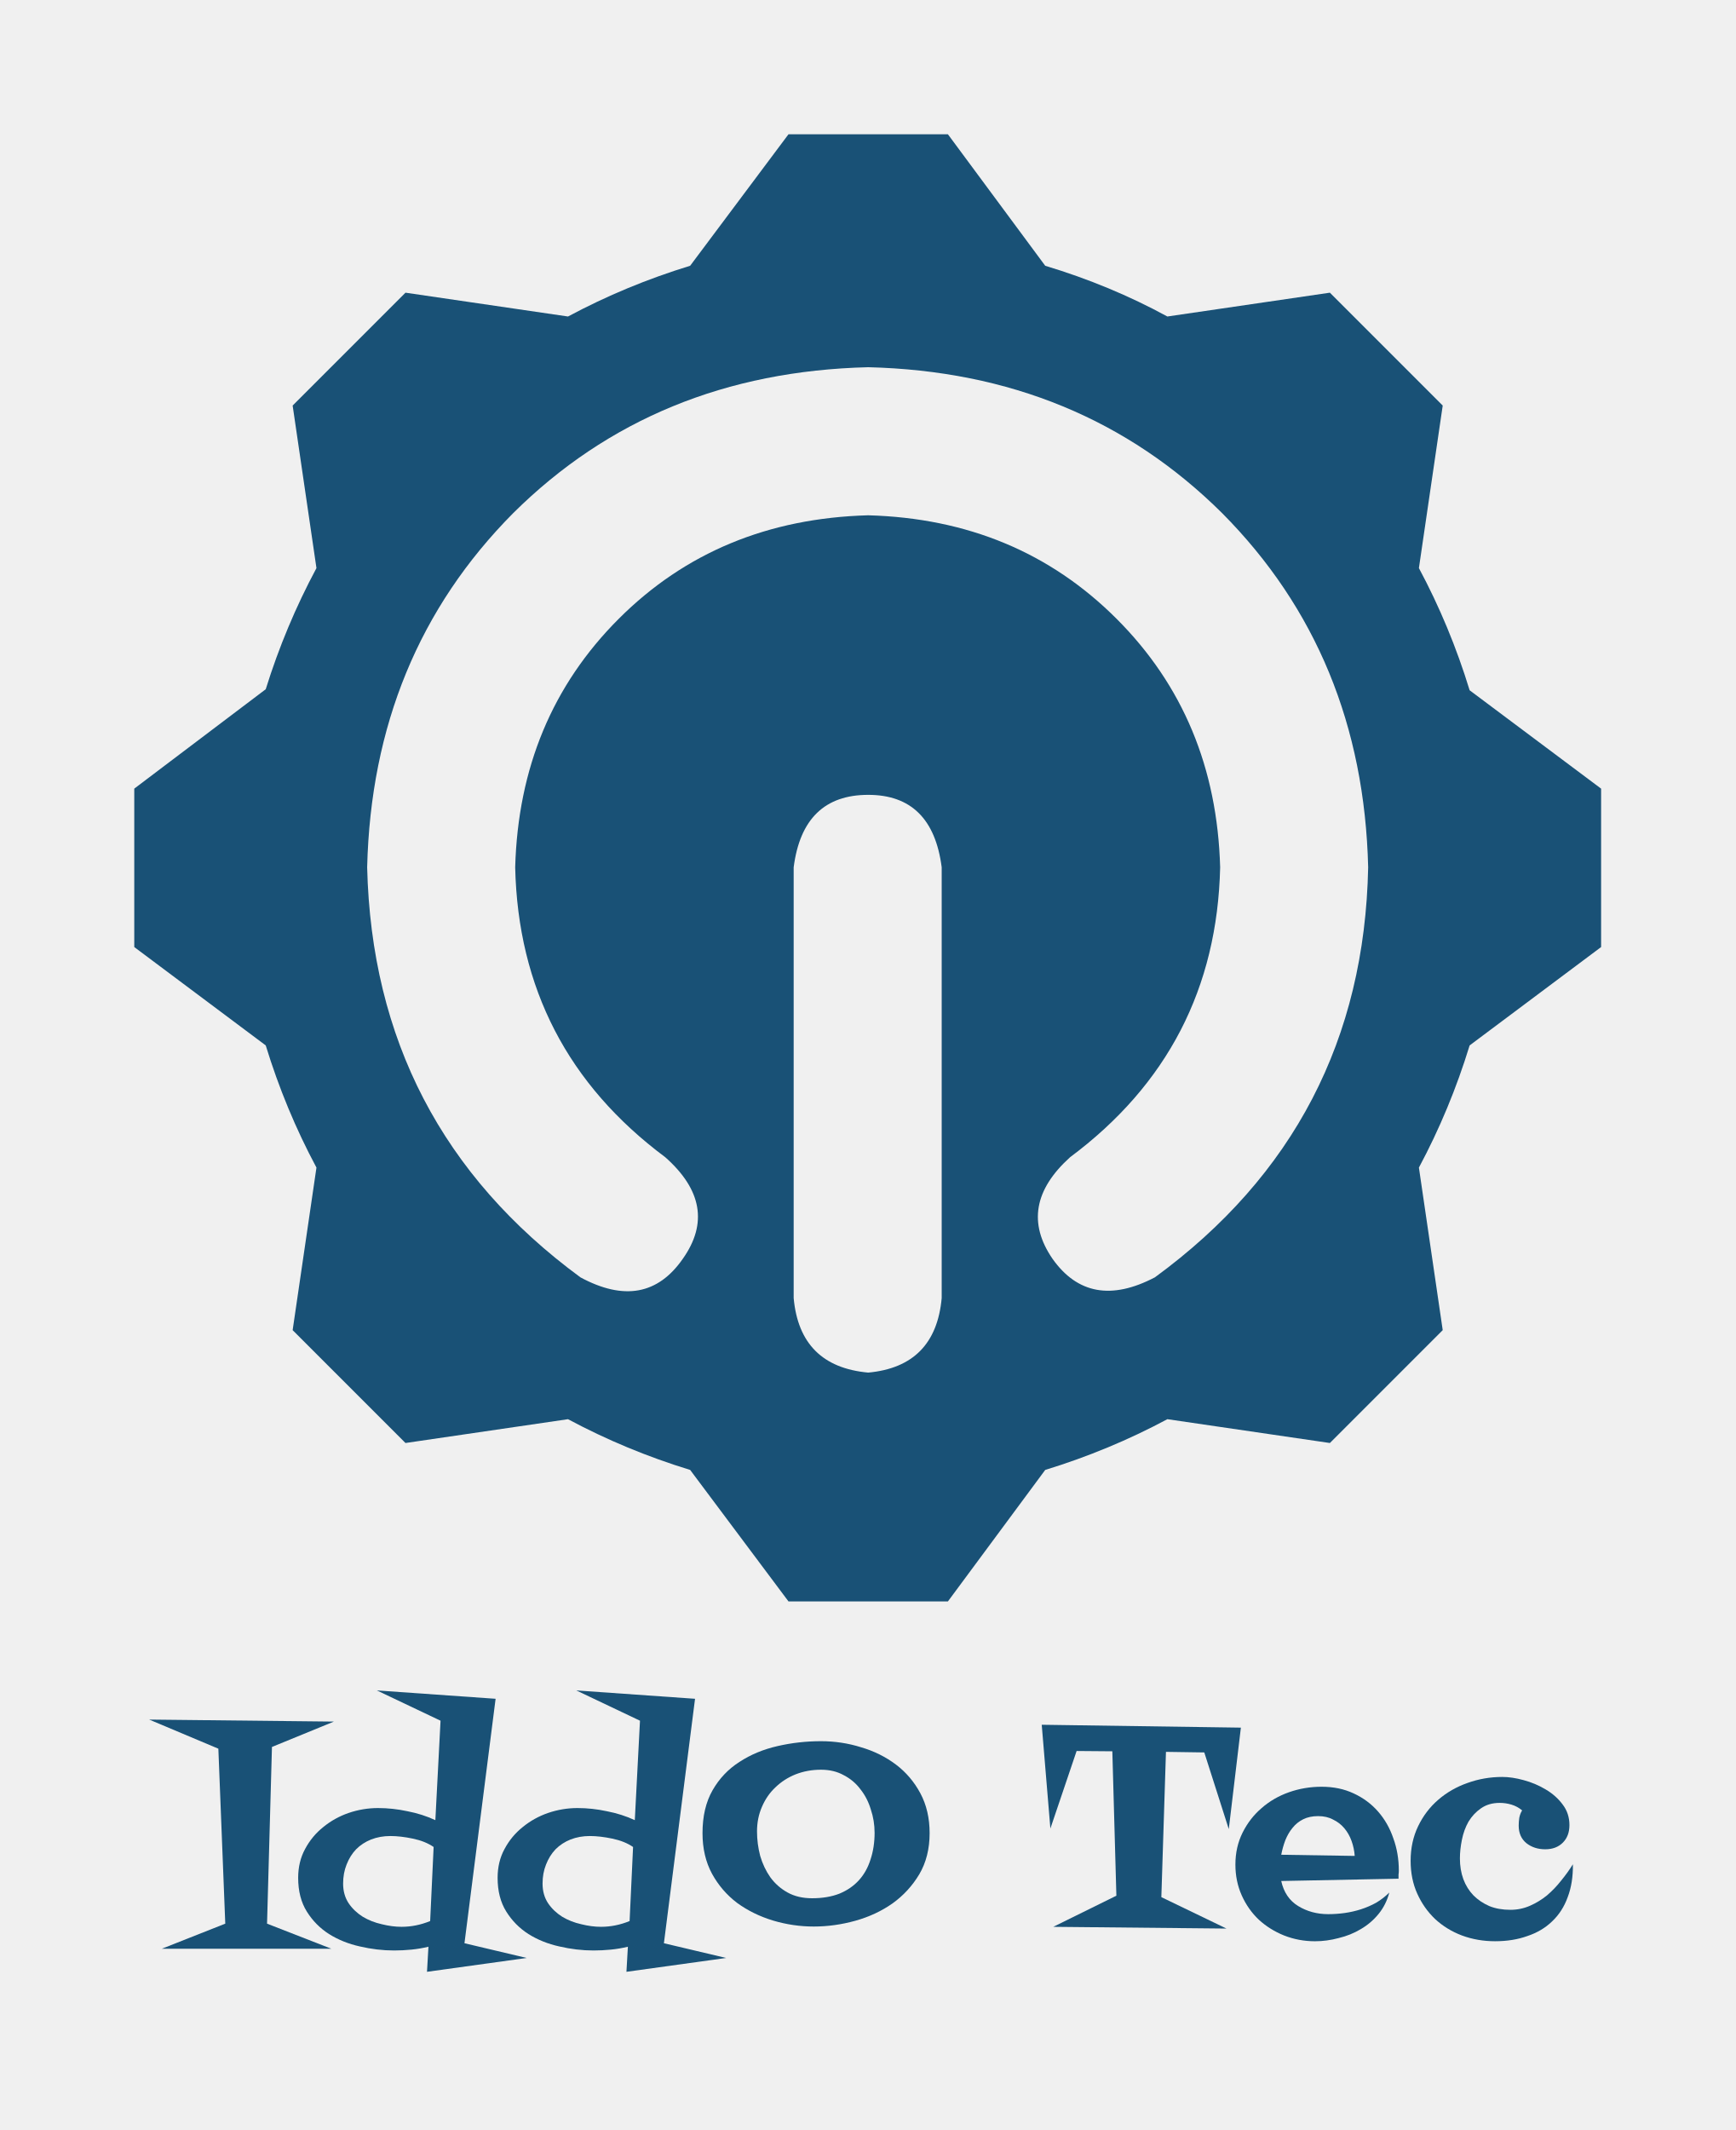
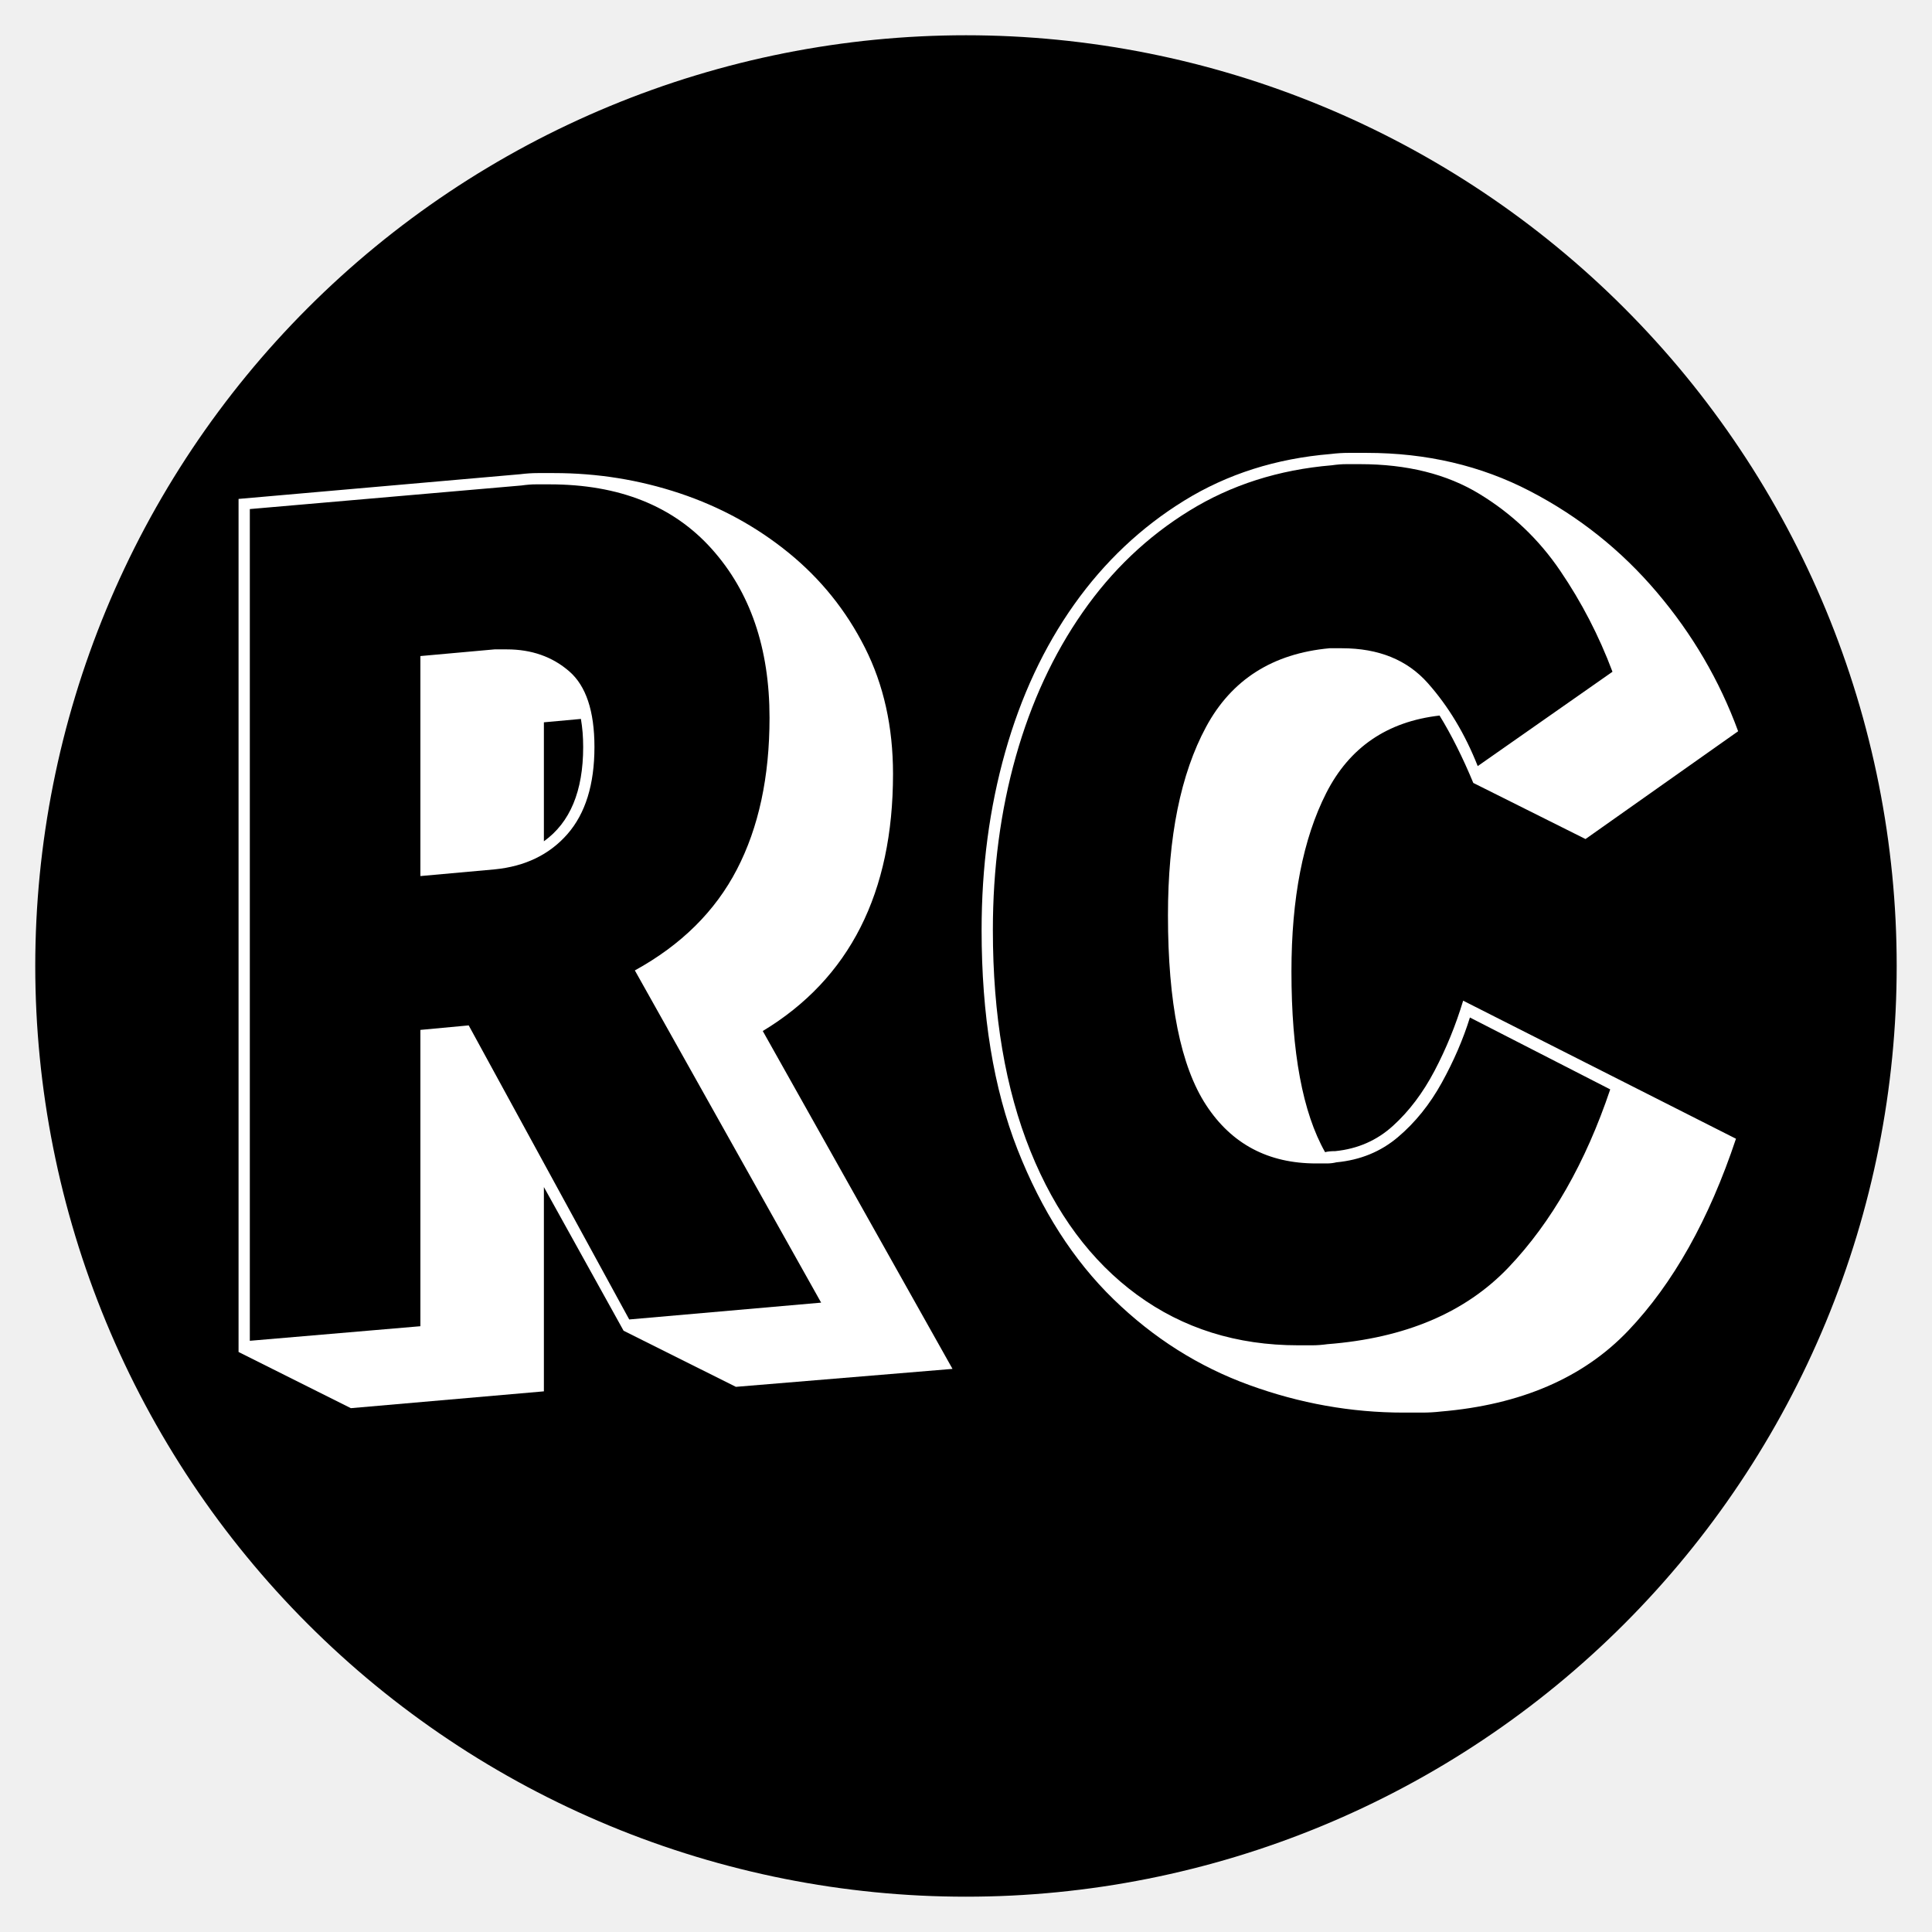
- <svg xmlns="http://www.w3.org/2000/svg" id="svg20" xml:space="preserve" viewBox="0 0 3500 4295" height="4295" width="3500" version="1.1">
-   <defs id="defs4" />
-   <g id="g18" transform="translate(1750,2147.58)">
-     <g id="g16" transform="scale(18.98)">
-       <g id="g8" transform="matrix(2.2,0,0,2.2,0,-20.95)">
-         <path id="path6" transform="translate(-35.425,-35.425)" style="opacity:1;fill:#195176;fill-rule:evenodd;stroke:none;stroke-width:1;stroke-linecap:butt;stroke-linejoin:miter;stroke-miterlimit:10;stroke-dasharray:none" d="m 39,35.4 c -0.3,-2.333 -1.483,-3.5 -3.55,-3.5 -2.1,0 -3.3,1.167 -3.6,3.5 v 20.8 c 0.2,2.2 1.4,3.399 3.6,3.6 2.167,-0.2 3.35,-1.399 3.55,-3.6 z m 13.45,0 c -0.134,5.833 -2.55,10.5 -7.25,14 -1.733,1.566 -2.017,3.199 -0.851,4.899 1.2,1.7 2.851,2 4.95,0.9 6.7,-4.9 10.134,-11.5 10.3,-19.8 -0.166,-6.833 -2.516,-12.533 -7.05,-17.1 -4.566,-4.533 -10.267,-6.883 -17.1,-7.05 -6.867,0.167 -12.583,2.517 -17.15,7.05 -4.533,4.567 -6.883,10.267 -7.05,17.1 0.2,8.3 3.633,14.9 10.3,19.8 2.1,1.134 3.75,0.833 4.95,-0.9 1.2,-1.7 0.917,-3.333 -0.85,-4.899 -4.7,-3.5 -7.117,-8.167 -7.25,-14 0.133,-4.8 1.8,-8.8 5,-12 3.2,-3.2 7.217,-4.867 12.05,-5 4.8,0.133 8.8,1.8 12,5 3.201,3.2 4.867,7.2 5.001,12 z M 63.2,13.1 62.05,20.95 c 1,1.867 1.817,3.833 2.45,5.9 l 6.35,4.75 v 7.65 L 64.5,44 c -0.633,2.066 -1.45,4.033 -2.45,5.9 l 1.15,7.85 -5.45,5.45 -7.85,-1.15 c -1.867,1 -3.834,1.817 -5.9,2.45 l -4.7,6.35 H 31.6 L 26.85,64.5 c -2.067,-0.633 -4.033,-1.45 -5.9,-2.45 L 13.1,63.2 7.65,57.75 8.8,49.9 C 7.8,48.033 6.984,46.066 6.35,44 L 0,39.25 V 31.6 L 6.35,26.8 C 6.983,24.767 7.8,22.817 8.8,20.95 L 7.65,13.1 13.1,7.65 20.95,8.8 c 1.867,-1 3.833,-1.816 5.9,-2.45 L 31.6,0 h 7.7 L 44,6.35 c 2.1,0.633 4.066,1.45 5.9,2.45 l 7.85,-1.15 z" />
+ <svg xmlns="http://www.w3.org/2000/svg" width="500" zoomAndPan="magnify" viewBox="0 0 375 375" height="500" preserveAspectRatio="xMidYMid meet" version="1.0">
+   <defs>
+     <g />
+     <clipPath id="974f8f6e6b">
+       <path d="M 6.844 6.844 L 368.344 6.844 L 368.344 368.344 L 6.844 368.344 Z M 6.844 6.844 " clip-rule="nonzero" />
+     </clipPath>
+   </defs>
+   <g clip-path="url(#974f8f6e6b)">
+     <path fill="#000000" d="M 368.145 187.496 C 368.145 190.453 368.074 193.406 367.93 196.359 C 367.785 199.312 367.566 202.262 367.277 205.203 C 366.984 208.145 366.625 211.078 366.191 214.004 C 365.758 216.926 365.25 219.84 364.676 222.738 C 364.098 225.637 363.449 228.523 362.73 231.391 C 362.012 234.258 361.227 237.105 360.367 239.938 C 359.508 242.766 358.582 245.57 357.586 248.355 C 356.59 251.137 355.527 253.895 354.395 256.629 C 353.262 259.359 352.066 262.062 350.801 264.734 C 349.539 267.406 348.207 270.047 346.816 272.652 C 345.422 275.262 343.965 277.832 342.445 280.367 C 340.926 282.902 339.344 285.402 337.699 287.859 C 336.059 290.316 334.355 292.734 332.594 295.109 C 330.836 297.484 329.016 299.812 327.141 302.098 C 325.266 304.383 323.336 306.621 321.348 308.812 C 319.363 311.004 317.324 313.145 315.234 315.234 C 313.145 317.324 311.004 319.363 308.812 321.348 C 306.621 323.336 304.383 325.266 302.098 327.141 C 299.812 329.016 297.484 330.836 295.109 332.594 C 292.734 334.355 290.316 336.059 287.859 337.699 C 285.402 339.344 282.902 340.926 280.367 342.445 C 277.832 343.965 275.262 345.422 272.652 346.816 C 270.047 348.207 267.406 349.539 264.734 350.801 C 262.062 352.066 259.359 353.262 256.629 354.395 C 253.895 355.527 251.137 356.59 248.355 357.586 C 245.57 358.582 242.766 359.508 239.938 360.367 C 237.105 361.227 234.258 362.012 231.391 362.73 C 228.523 363.449 225.637 364.098 222.738 364.676 C 219.84 365.25 216.926 365.758 214.004 366.191 C 211.078 366.625 208.145 366.984 205.203 367.277 C 202.262 367.566 199.312 367.785 196.359 367.93 C 193.406 368.074 190.453 368.145 187.496 368.145 C 184.539 368.145 181.586 368.074 178.633 367.93 C 175.68 367.785 172.73 367.566 169.789 367.277 C 166.848 366.984 163.914 366.625 160.988 366.191 C 158.062 365.758 155.152 365.25 152.254 364.676 C 149.352 364.098 146.469 363.449 143.602 362.73 C 140.734 362.012 137.883 361.227 135.055 360.367 C 132.227 359.508 129.418 358.582 126.637 357.586 C 123.852 356.59 121.094 355.527 118.363 354.395 C 115.633 353.262 112.93 352.066 110.258 350.801 C 107.586 349.539 104.945 348.207 102.336 346.816 C 99.73 345.422 97.16 343.965 94.621 342.445 C 92.086 340.926 89.59 339.344 87.133 337.699 C 84.672 336.059 82.258 334.355 79.883 332.594 C 77.508 330.836 75.176 329.016 72.891 327.141 C 70.605 325.266 68.367 323.336 66.18 321.348 C 63.988 319.363 61.848 317.324 59.758 315.234 C 57.664 313.145 55.629 311.004 53.641 308.812 C 51.656 306.621 49.727 304.383 47.852 302.098 C 45.977 299.812 44.156 297.484 42.395 295.109 C 40.633 292.734 38.934 290.316 37.289 287.859 C 35.648 285.402 34.066 282.902 32.547 280.367 C 31.027 277.832 29.57 275.262 28.176 272.652 C 26.781 270.047 25.453 267.406 24.191 264.734 C 22.926 262.062 21.727 259.359 20.598 256.629 C 19.465 253.895 18.402 251.137 17.406 248.355 C 16.41 245.57 15.48 242.766 14.625 239.938 C 13.766 237.105 12.977 234.258 12.258 231.391 C 11.539 228.523 10.895 225.637 10.316 222.738 C 9.738 219.84 9.234 216.926 8.801 214.004 C 8.367 211.078 8.004 208.145 7.715 205.203 C 7.426 202.262 7.207 199.312 7.062 196.359 C 6.918 193.406 6.844 190.453 6.844 187.496 C 6.844 184.539 6.918 181.586 7.062 178.633 C 7.207 175.68 7.426 172.73 7.715 169.789 C 8.004 166.848 8.367 163.914 8.801 160.988 C 9.234 158.062 9.738 155.152 10.316 152.254 C 10.895 149.352 11.539 146.469 12.258 143.602 C 12.977 140.734 13.766 137.883 14.625 135.055 C 15.48 132.227 16.41 129.422 17.406 126.637 C 18.402 123.852 19.465 121.094 20.598 118.363 C 21.727 115.633 22.926 112.93 24.191 110.258 C 25.453 107.586 26.781 104.945 28.176 102.336 C 29.57 99.73 31.027 97.16 32.547 94.621 C 34.066 92.086 35.648 89.59 37.289 87.133 C 38.934 84.672 40.633 82.258 42.395 79.883 C 44.156 77.508 45.977 75.176 47.852 72.891 C 49.727 70.605 51.656 68.367 53.641 66.18 C 55.629 63.988 57.664 61.848 59.758 59.758 C 61.848 57.664 63.988 55.629 66.18 53.641 C 68.367 51.656 70.605 49.727 72.891 47.852 C 75.176 45.977 77.508 44.156 79.883 42.395 C 82.258 40.633 84.672 38.934 87.133 37.289 C 89.59 35.648 92.086 34.066 94.621 32.547 C 97.16 31.027 99.73 29.57 102.336 28.176 C 104.945 26.781 107.586 25.453 110.258 24.191 C 112.93 22.926 115.633 21.727 118.363 20.598 C 121.094 19.465 123.852 18.402 126.637 17.406 C 129.418 16.41 132.227 15.48 135.055 14.625 C 137.883 13.766 140.734 12.977 143.602 12.258 C 146.469 11.539 149.352 10.895 152.254 10.316 C 155.152 9.738 158.062 9.234 160.988 8.801 C 163.914 8.367 166.848 8.004 169.789 7.715 C 172.73 7.426 175.68 7.207 178.633 7.062 C 181.586 6.918 184.539 6.844 187.496 6.844 C 190.453 6.844 193.406 6.918 196.359 7.062 C 199.312 7.207 202.262 7.426 205.203 7.715 C 208.145 8.004 211.078 8.367 214.004 8.801 C 216.926 9.234 219.84 9.738 222.738 10.316 C 225.637 10.895 228.523 11.539 231.391 12.258 C 234.258 12.977 237.105 13.766 239.938 14.625 C 242.766 15.48 245.57 16.41 248.355 17.406 C 251.137 18.402 253.895 19.465 256.629 20.598 C 259.359 21.727 262.062 22.926 264.734 24.191 C 267.406 25.453 270.047 26.781 272.652 28.176 C 275.262 29.57 277.832 31.027 280.367 32.547 C 282.906 34.066 285.402 35.648 287.859 37.289 C 290.316 38.934 292.734 40.633 295.109 42.395 C 297.484 44.156 299.812 45.977 302.098 47.852 C 304.383 49.727 306.621 51.656 308.812 53.641 C 311.004 55.629 313.145 57.664 315.234 59.758 C 317.324 61.848 319.363 63.988 321.348 66.18 C 323.336 68.367 325.266 70.605 327.141 72.891 C 329.016 75.176 330.836 77.508 332.594 79.883 C 334.355 82.258 336.059 84.672 337.699 87.133 C 339.344 89.59 340.926 92.086 342.445 94.621 C 343.965 97.16 345.422 99.73 346.816 102.336 C 348.207 104.945 349.539 107.586 350.801 110.258 C 352.066 112.93 353.262 115.633 354.395 118.363 C 355.527 121.094 356.59 123.852 357.586 126.637 C 358.582 129.422 359.508 132.227 360.367 135.055 C 361.227 137.883 362.016 140.734 362.73 143.602 C 363.449 146.469 364.098 149.352 364.676 152.254 C 365.25 155.152 365.758 158.062 366.191 160.988 C 366.625 163.914 366.984 166.848 367.277 169.789 C 367.566 172.73 367.785 175.68 367.93 178.633 C 368.074 181.586 368.145 184.539 368.145 187.496 Z M 368.145 187.496 " fill-opacity="1" fill-rule="nonzero" />
+   </g>
+   <g fill="#ffffff" fill-opacity="1">
+     <g transform="translate(32.36558, 260.4657)">
+       <g>
+         <path d="M 88.672 -2.172 L 73.203 -30.062 L 73.203 9.594 L 35.734 12.859 L 13.938 1.953 L 13.938 -163.625 L 68.625 -168.422 C 69.789 -168.566 70.914 -168.641 72 -168.641 C 73.094 -168.641 74.148 -168.641 75.172 -168.641 C 83.586 -168.641 91.719 -167.332 99.562 -164.719 C 107.406 -162.102 114.453 -158.254 120.703 -153.172 C 126.953 -148.086 131.891 -141.945 135.516 -134.75 C 139.148 -127.562 140.969 -119.395 140.969 -110.25 C 140.969 -87.156 132.539 -70.52 115.688 -60.344 L 152.516 5.234 L 110.469 8.719 Z M 90.859 -72.109 C 99.859 -77.055 106.461 -83.594 110.672 -91.719 C 114.891 -99.852 117 -109.66 117 -121.141 C 117 -134.648 113.258 -145.578 105.781 -153.922 C 98.301 -162.273 87.805 -166.453 74.297 -166.453 C 73.422 -166.453 72.547 -166.453 71.672 -166.453 C 70.805 -166.453 69.863 -166.379 68.844 -166.234 L 16.125 -161.656 L 16.125 -0.219 L 49.234 -3.047 L 49.234 -60.562 L 58.609 -61.438 L 89.766 -4.359 L 127.016 -7.625 Z M 49.234 -133.125 L 63.625 -134.422 L 66.016 -134.422 C 70.805 -134.422 74.836 -133.004 78.109 -130.172 C 81.379 -127.348 83.016 -122.445 83.016 -115.469 C 83.016 -108.207 81.27 -102.578 77.781 -98.578 C 74.289 -94.586 69.57 -92.301 63.625 -91.719 L 49.234 -90.422 Z M 73.203 -97.172 C 78.285 -100.805 80.828 -106.906 80.828 -115.469 C 80.828 -116.488 80.789 -117.43 80.719 -118.297 C 80.645 -119.172 80.535 -120.047 80.391 -120.922 L 73.203 -120.266 Z M 73.203 -97.172 " />
      </g>
-       <g id="g14" transform="matrix(1.96,0,0,1.96,-13.89,81.28)">
-         <g id="text12" style="font-weight:normal;font-size:16px;font-family:'Fontdiner Swanky';opacity:1;fill:#195176;fill-rule:nonzero;stroke:none;stroke-width:1;stroke-linecap:butt;stroke-linejoin:miter;stroke-miterlimit:10;stroke-dasharray:none" aria-label="IddO Tec">
-           <path id="path26" style="fill:#195176" d="m -21.852,-5.882 -3.359,1.375 -0.266,9.578 3.484,1.359 H -31.18 l 3.438,-1.359 -0.375,-9.484 -3.75,-1.578 z" />
-           <path id="path28" style="fill:#195176" d="m -11.399,6.931 -5.406,0.75 0.078,-1.359 Q -17.18,6.431 -17.649,6.478 q -0.469,0.047 -0.938,0.047 -0.922,0 -1.859,-0.219 Q -21.367,6.103 -22.117,5.634 -22.852,5.165 -23.321,4.415 q -0.469,-0.75 -0.469,-1.828 0,-0.875 0.375,-1.562 0.375,-0.703 0.984,-1.188 0.609,-0.5 1.375,-0.766 0.781,-0.266 1.594,-0.266 0.797,0 1.594,0.172 0.812,0.156 1.516,0.484 l 0.281,-5.391 -3.453,-1.641 6.438,0.453 -1.688,13.25 z m -5.047,-6.016 q -0.453,-0.312 -1.125,-0.453 -0.672,-0.141 -1.219,-0.141 -0.562,0 -1.047,0.188 -0.469,0.188 -0.812,0.531 -0.328,0.344 -0.516,0.828 -0.188,0.469 -0.188,1.031 0,0.609 0.297,1.062 0.297,0.438 0.766,0.734 0.469,0.281 1.031,0.406 0.562,0.141 1.078,0.141 0.781,0 1.547,-0.312 z" />
-           <path id="path30" style="fill:#195176" d="m -0.586,6.931 -5.406,0.75 0.078,-1.359 q -0.453,0.109 -0.922,0.156 -0.469,0.047 -0.938,0.047 -0.922,0 -1.859,-0.219 Q -10.555,6.103 -11.305,5.634 -12.039,5.165 -12.508,4.415 q -0.469,-0.75 -0.469,-1.828 0,-0.875 0.375,-1.562 0.375,-0.703 0.984,-1.188 0.609,-0.5 1.375,-0.766 0.781,-0.266 1.594,-0.266 0.797,0 1.594,0.172 0.812,0.156 1.516,0.484 l 0.281,-5.391 -3.453,-1.641 6.438,0.453 -1.688,13.25 z M -5.633,0.915 q -0.453,-0.312 -1.125,-0.453 -0.672,-0.141 -1.219,-0.141 -0.562,0 -1.047,0.188 -0.469,0.188 -0.812,0.531 -0.328,0.344 -0.516,0.828 -0.188,0.469 -0.188,1.031 0,0.609 0.297,1.062 0.297,0.438 0.766,0.734 0.469,0.281 1.031,0.406 0.562,0.141 1.078,0.141 0.781,0 1.547,-0.312 z" />
-           <path id="path32" style="fill:#195176" d="m 10.445,0.165 q 0,1.281 -0.563,2.234 -0.562,0.938 -1.453,1.578 -0.891,0.625 -2.016,0.938 -1.125,0.312 -2.25,0.312 -1.125,0 -2.219,-0.328 Q 0.867,4.571 0.007,3.946 -0.836,3.306 -1.352,2.368 -1.868,1.415 -1.868,0.165 q 0,-1.375 0.547,-2.328 0.547,-0.953 1.453,-1.531 0.906,-0.594 2.063,-0.859 1.156,-0.266 2.359,-0.266 1.125,0 2.172,0.328 1.062,0.312 1.891,0.938 0.828,0.625 1.328,1.562 Q 10.445,-1.054 10.445,0.165 Z m -2.984,-0.031 q 0,-0.641 -0.203,-1.25 -0.188,-0.625 -0.562,-1.094 -0.359,-0.484 -0.906,-0.766 -0.531,-0.297 -1.234,-0.297 -0.734,0 -1.375,0.25 -0.625,0.25 -1.094,0.703 -0.469,0.438 -0.734,1.062 -0.266,0.609 -0.266,1.328 0,0.672 0.172,1.328 0.188,0.641 0.547,1.156 0.375,0.516 0.938,0.828 0.562,0.312 1.328,0.312 0.844,0 1.484,-0.25 0.641,-0.266 1.062,-0.734 0.422,-0.469 0.625,-1.125 0.219,-0.656 0.219,-1.453 z" />
-           <path id="path34" style="fill:#195176" d="M 27.32,-5.554 26.664,-0.054 25.336,-4.21 23.258,-4.241 l -0.25,7.875 3.531,1.703 L 17.148,5.243 20.57,3.556 20.351,-4.272 18.414,-4.288 16.992,-0.085 16.523,-5.71 Z" />
-           <path id="path36" style="fill:#195176" d="m 35.883,2.196 q 0,0.109 -0.016,0.219 0,0.109 0,0.219 l -6.359,0.125 q 0.203,0.922 0.922,1.359 0.719,0.438 1.625,0.438 0.438,0 0.891,-0.062 Q 33.398,4.431 33.836,4.29 34.273,4.149 34.664,3.931 35.054,3.696 35.367,3.384 35.195,4.04 34.789,4.54 34.383,5.04 33.82,5.368 33.273,5.696 32.617,5.853 q -0.641,0.172 -1.281,0.172 -0.875,0 -1.672,-0.312 Q 28.883,5.399 28.289,4.853 27.711,4.306 27.367,3.54 q -0.344,-0.766 -0.344,-1.672 0,-0.953 0.391,-1.734 0.391,-0.781 1.031,-1.328 0.641,-0.562 1.484,-0.859 0.844,-0.297 1.766,-0.297 0.969,0 1.734,0.359 0.781,0.359 1.328,0.984 0.547,0.625 0.828,1.453 Q 35.883,1.259 35.883,2.196 Z M 33.492,1.399 Q 33.461,0.977 33.32,0.587 q -0.141,-0.391 -0.391,-0.688 -0.25,-0.297 -0.609,-0.469 -0.344,-0.188 -0.812,-0.188 -0.469,0 -0.812,0.172 -0.344,0.172 -0.578,0.469 -0.234,0.281 -0.391,0.672 -0.141,0.375 -0.219,0.781 z" />
-           <path id="path38" style="fill:#195176" d="m 45.32,1.853 q 0.016,1 -0.281,1.781 Q 44.758,4.415 44.195,4.946 43.648,5.478 42.851,5.743 q -0.781,0.281 -1.75,0.281 -0.953,0 -1.797,-0.312 Q 38.476,5.399 37.851,4.821 37.242,4.243 36.883,3.446 36.523,2.649 36.523,1.665 q 0,-1.031 0.406,-1.875 0.406,-0.844 1.094,-1.437 0.688,-0.594 1.578,-0.906 0.906,-0.328 1.891,-0.328 0.531,0 1.156,0.172 0.641,0.172 1.188,0.5 0.562,0.328 0.922,0.812 0.375,0.484 0.375,1.125 0,0.594 -0.359,0.953 Q 44.414,1.04 43.82,1.04 q -0.594,0 -1.016,-0.328 -0.422,-0.344 -0.422,-0.953 0,-0.203 0.031,-0.422 0.047,-0.234 0.156,-0.406 -0.266,-0.219 -0.578,-0.312 -0.312,-0.094 -0.641,-0.094 -0.594,0 -1.016,0.297 -0.406,0.281 -0.672,0.719 -0.25,0.438 -0.359,0.984 Q 39.195,1.056 39.195,1.54 q 0,0.609 0.188,1.125 0.188,0.5 0.547,0.875 0.359,0.359 0.859,0.578 0.5,0.203 1.141,0.203 0.562,0 1.062,-0.219 0.5,-0.219 0.922,-0.562 Q 44.336,3.181 44.679,2.743 45.039,2.306 45.32,1.853 Z" />
-         </g>
+     </g>
+   </g>
+   <g fill="#ffffff" fill-opacity="1">
+     <g transform="translate(183.5597, 260.4657)">
+       <g>
+         <path d="M 102.406 -108.5 C 101.383 -110.969 100.328 -113.289 99.234 -115.469 C 98.148 -117.645 97.023 -119.68 95.859 -121.578 C 85.691 -120.41 78.359 -115.395 73.859 -106.531 C 69.359 -97.676 67.109 -86.133 67.109 -71.906 C 67.109 -56.219 69.285 -44.523 73.641 -36.828 C 74.078 -36.961 74.734 -37.031 75.609 -37.031 C 79.961 -37.469 83.695 -39.102 86.812 -41.938 C 89.938 -44.77 92.625 -48.328 94.875 -52.609 C 97.133 -56.898 98.988 -61.441 100.438 -66.234 L 153.391 -39.438 C 148.16 -23.75 141.188 -11.328 132.469 -2.172 C 123.75 6.973 111.617 12.203 96.078 13.516 C 94.922 13.648 93.723 13.719 92.484 13.719 C 91.254 13.719 90.055 13.719 88.891 13.719 C 78.723 13.719 68.738 11.938 58.938 8.375 C 49.133 4.82 40.348 -0.727 32.578 -8.281 C 24.805 -15.832 18.594 -25.523 13.938 -37.359 C 9.289 -49.203 6.969 -63.398 6.969 -79.953 C 6.969 -92.16 8.492 -103.672 11.547 -114.484 C 14.598 -125.305 19.062 -134.859 24.938 -143.141 C 30.82 -151.422 37.941 -158.141 46.297 -163.297 C 54.648 -168.453 64.129 -171.469 74.734 -172.344 C 75.891 -172.488 77.047 -172.562 78.203 -172.562 C 79.367 -172.562 80.535 -172.562 81.703 -172.562 C 93.328 -172.562 103.895 -170.086 113.406 -165.141 C 122.914 -160.203 131.117 -153.664 138.016 -145.531 C 144.922 -137.406 150.188 -128.406 153.812 -118.531 L 124.188 -97.609 Z M 101.75 -62.969 C 100.438 -58.75 98.617 -54.535 96.297 -50.328 C 93.973 -46.117 91.141 -42.598 87.797 -39.766 C 84.461 -36.93 80.473 -35.297 75.828 -34.859 C 75.242 -34.711 74.625 -34.641 73.969 -34.641 C 73.312 -34.641 72.625 -34.641 71.906 -34.641 C 62.602 -34.641 55.484 -38.414 50.547 -45.969 C 45.609 -53.52 43.141 -65.797 43.141 -82.797 C 43.141 -98.047 45.609 -110.242 50.547 -119.391 C 55.484 -128.547 63.473 -133.629 74.516 -134.641 L 76.906 -134.641 C 84.02 -134.641 89.57 -132.391 93.562 -127.891 C 97.562 -123.391 100.797 -118.016 103.266 -111.766 L 129.422 -130.078 C 126.805 -137.047 123.426 -143.578 119.281 -149.672 C 115.145 -155.773 109.914 -160.75 103.594 -164.594 C 97.281 -168.445 89.547 -170.375 80.391 -170.375 C 79.523 -170.375 78.656 -170.375 77.781 -170.375 C 76.906 -170.375 75.961 -170.301 74.953 -170.156 C 64.641 -169.289 55.414 -166.348 47.281 -161.328 C 39.145 -156.316 32.242 -149.742 26.578 -141.609 C 20.91 -133.484 16.586 -124.156 13.609 -113.625 C 10.641 -103.094 9.156 -91.867 9.156 -79.953 C 9.156 -63.398 11.586 -49.094 16.453 -37.031 C 21.316 -24.977 28.211 -15.68 37.141 -9.141 C 46.078 -2.609 56.5 0.656 68.406 0.656 C 69.281 0.656 70.188 0.656 71.125 0.656 C 72.07 0.656 73.055 0.582 74.078 0.438 C 89.18 -0.727 100.91 -5.703 109.266 -14.484 C 117.617 -23.273 124.191 -34.785 128.984 -49.016 Z M 101.75 -62.969 " />
      </g>
    </g>
  </g>
</svg>
